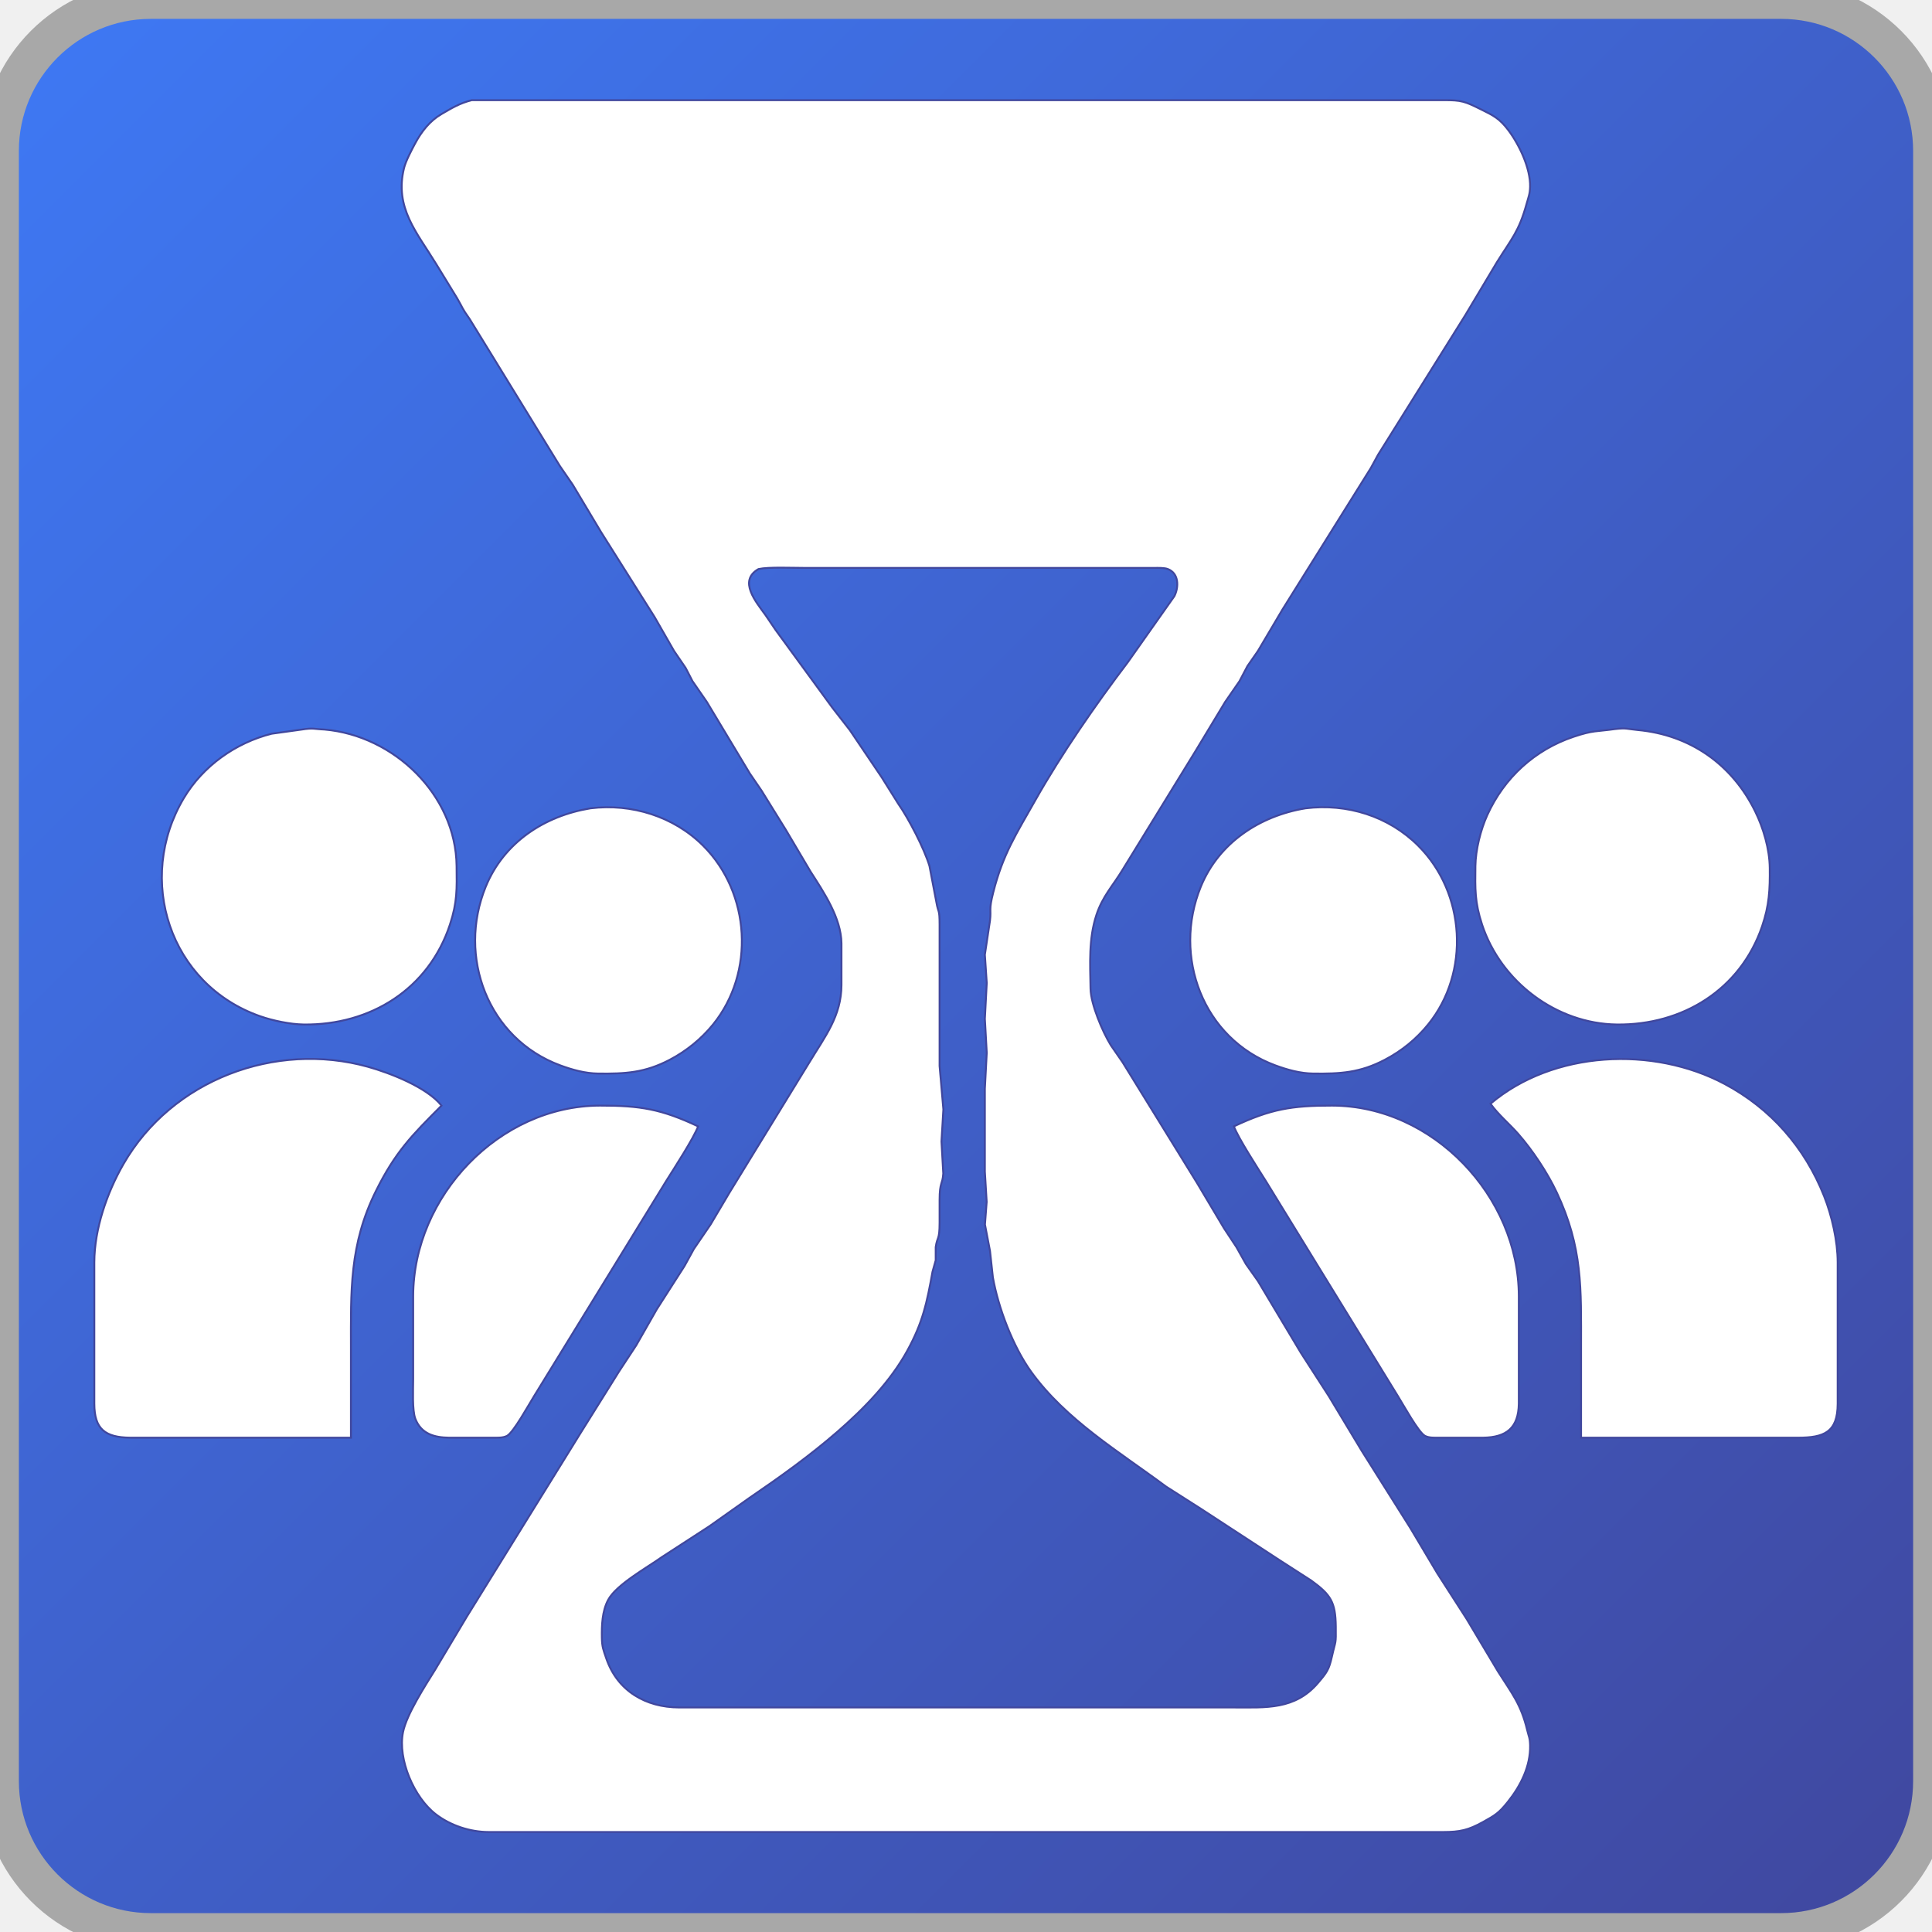
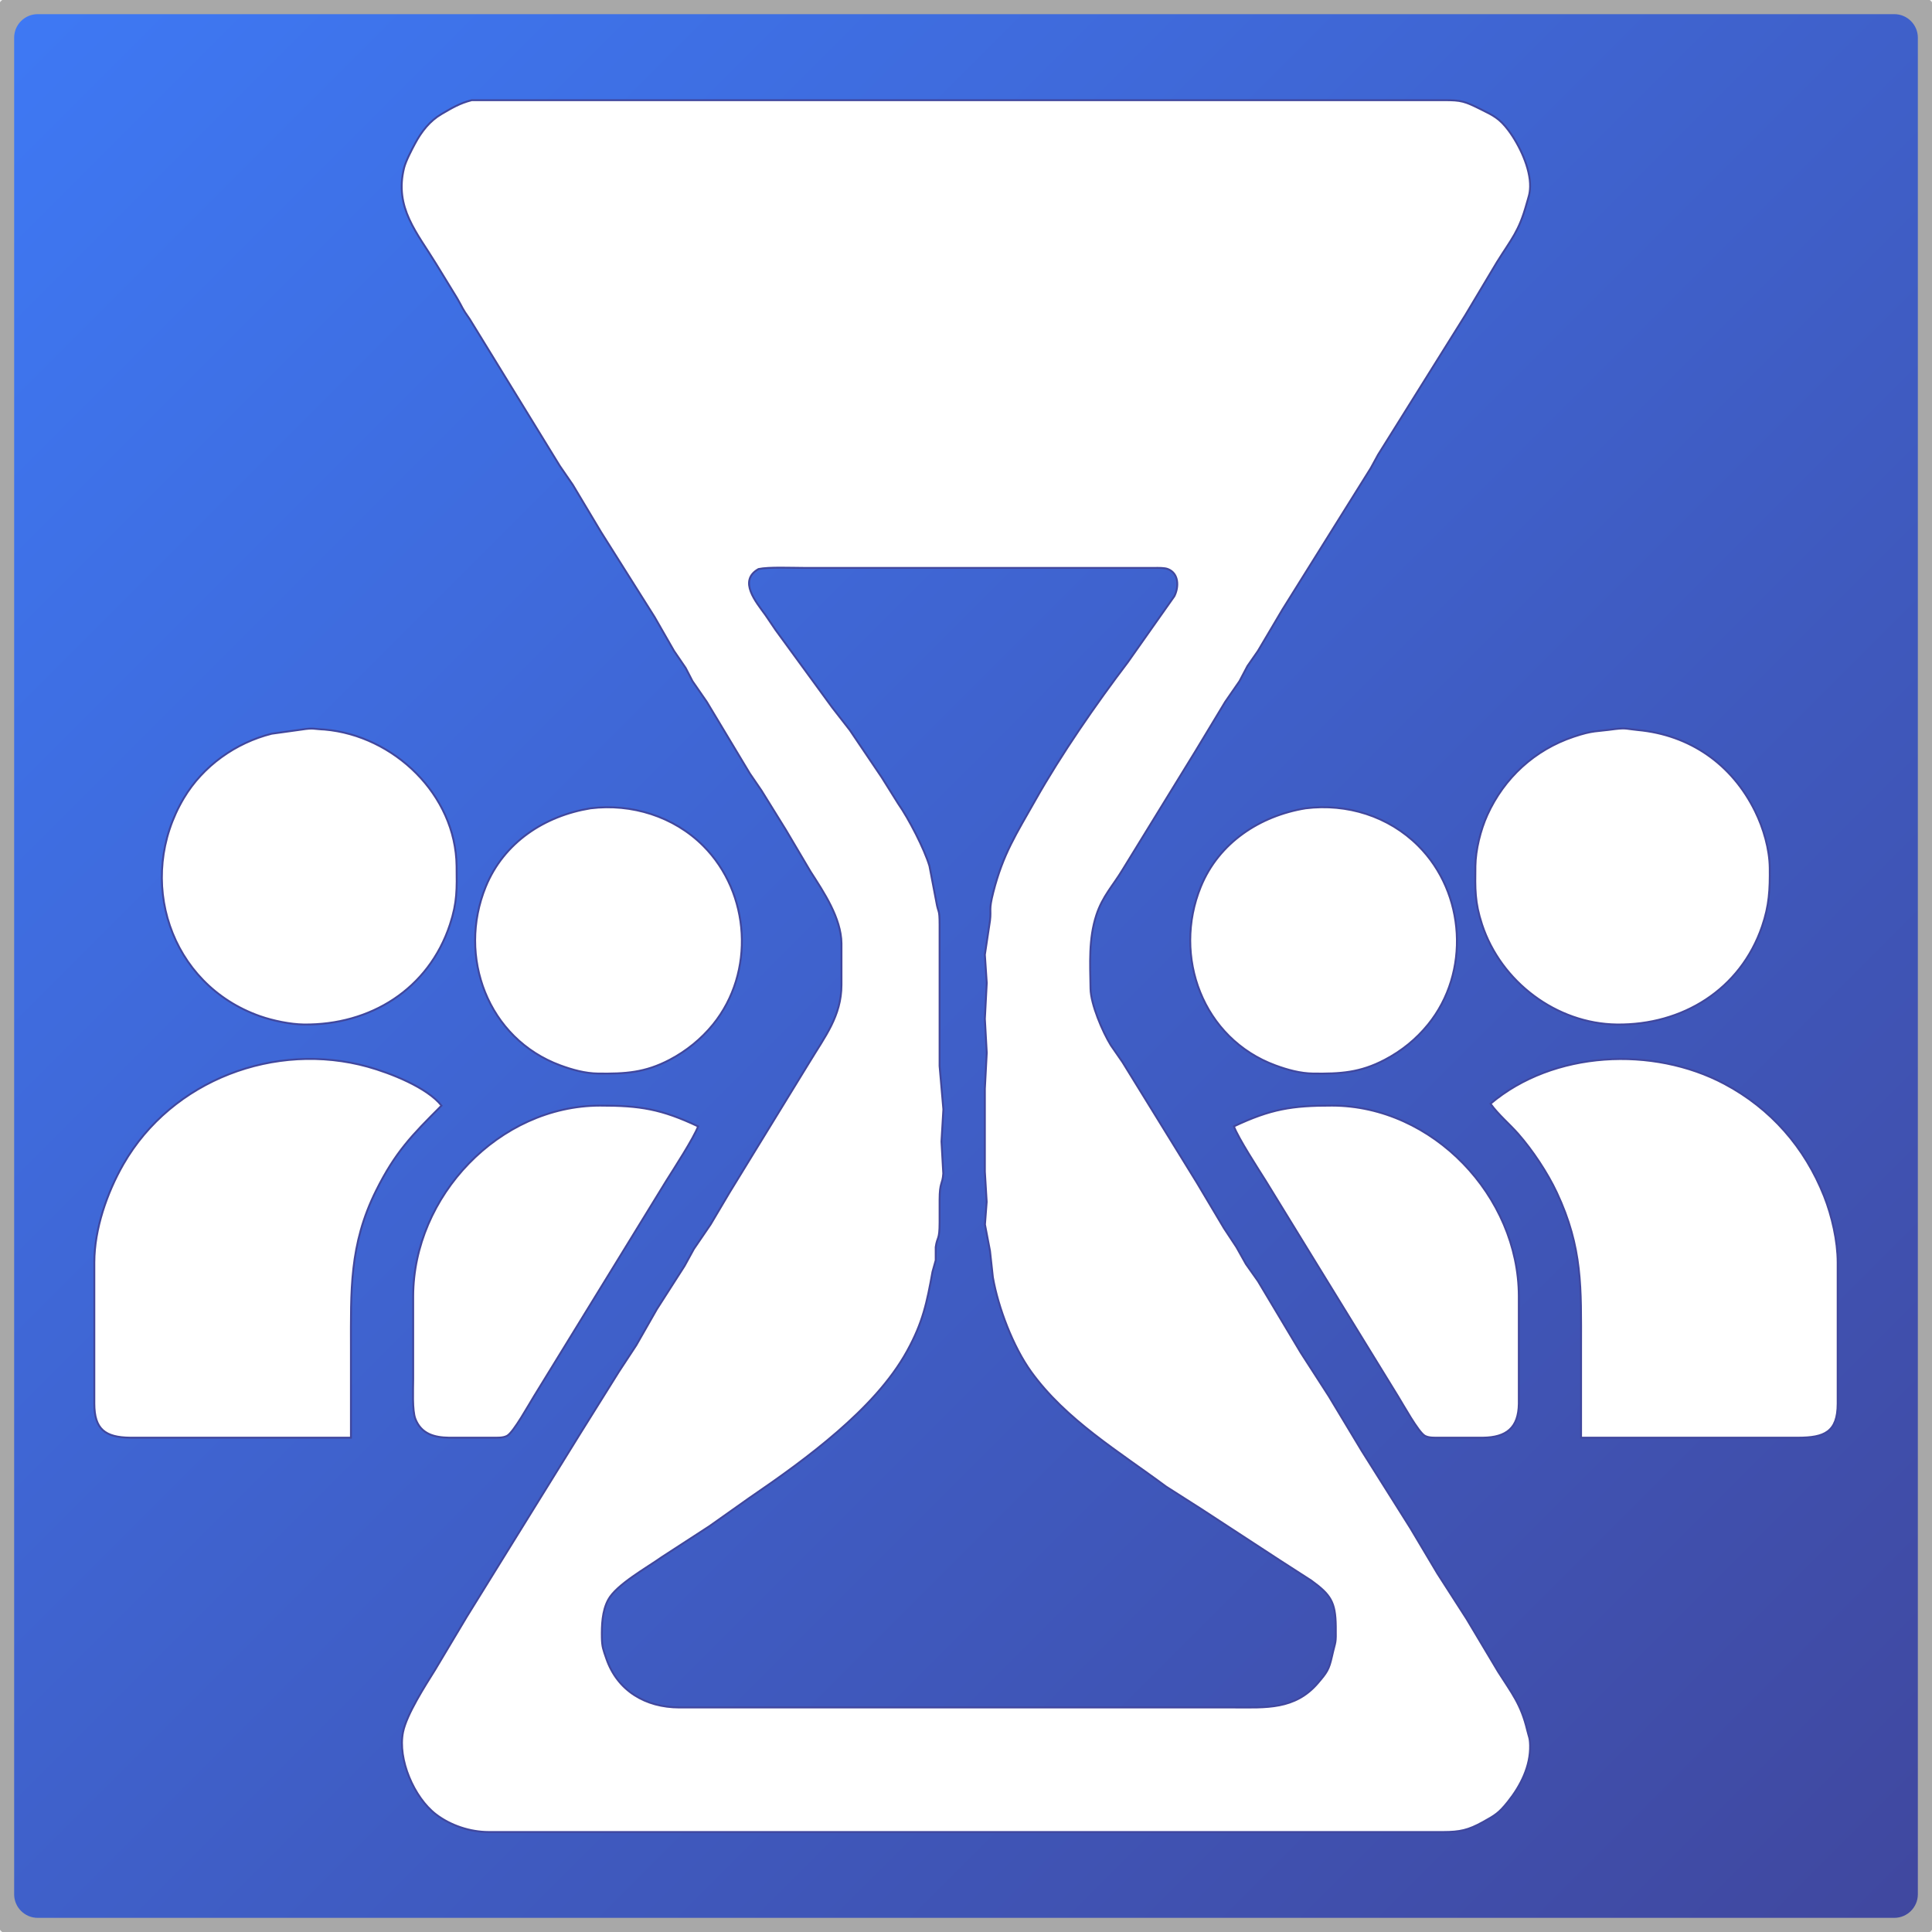
<svg xmlns="http://www.w3.org/2000/svg" width="135px" height="135px" viewBox="0 0 1024 1024">
  <defs>
    <linearGradient id="myLinearGradient3" x1="0%" y1="0%" x2="100%" y2="100%" spreadMethod="pad">
      <stop offset="0%" stop-color="#3e79f5" stop-opacity="1" />
      <stop offset="100%" stop-color="#40479e" stop-opacity="1" />
    </linearGradient>
  </defs>
-   <rect x="0" y="0" width="1024px" height="1024px" rx="80" ry="80" style="fill:url(#myLinearGradient3); stroke: #a8a8a8; stroke-width: 20;" />
+   <rect x="0" y="0" width="1024px" height="1024px" rx="20" ry="20" style="fill:url(#myLinearGradient3); stroke: #a8a8a8; stroke-width: 15;" />
  <path id="Selection" fill="white" stroke="#40479e" stroke-width="1" d="M 309.00,53.11            C 309.00,53.11 422.00,53.11 422.00,53.11              422.00,53.11 765.00,53.11 765.00,53.11              774.68,53.02 776.41,53.75 785.00,58.00              791.59,61.25 794.80,62.83 799.45,69.00              805.25,76.72 811.22,89.19 810.98,99.00              810.88,102.88 810.13,104.39 809.13,108.00              805.02,122.82 801.15,126.51 793.37,139.00              793.37,139.00 776.65,167.00 776.65,167.00              776.65,167.00 730.41,241.00 730.41,241.00              730.41,241.00 726.59,248.00 726.59,248.00              726.59,248.00 679.75,323.00 679.75,323.00              679.75,323.00 666.74,345.00 666.74,345.00              666.74,345.00 661.18,353.00 661.18,353.00              661.18,353.00 656.97,361.00 656.97,361.00              656.97,361.00 649.37,372.00 649.37,372.00              649.37,372.00 633.68,398.00 633.68,398.00              633.68,398.00 594.97,461.00 594.97,461.00              589.84,469.51 584.38,474.98 581.09,485.00              576.96,497.62 577.79,510.86 578.00,524.00              578.14,532.32 584.38,546.92 588.75,554.00              588.75,554.00 594.97,563.00 594.97,563.00              594.97,563.00 634.45,627.00 634.45,627.00              634.45,627.00 648.74,651.00 648.74,651.00              648.74,651.00 655.33,661.00 655.33,661.00              655.33,661.00 660.38,670.00 660.38,670.00              660.38,670.00 666.74,679.00 666.74,679.00              666.74,679.00 689.46,717.00 689.46,717.00              689.46,717.00 704.29,740.00 704.29,740.00              704.29,740.00 721.75,769.00 721.75,769.00              721.75,769.00 747.57,810.00 747.57,810.00              747.57,810.00 761.86,834.00 761.86,834.00              761.86,834.00 777.29,858.00 777.29,858.00              777.29,858.00 794.01,886.00 794.01,886.00              801.41,897.65 806.15,903.29 809.44,917.00              810.29,920.55 810.88,920.99 810.98,925.00              811.25,936.08 805.97,946.53 799.19,955.00              794.43,960.95 792.51,962.09 786.00,965.70              778.23,970.01 773.77,970.99 765.00,971.00              765.00,971.00 259.00,971.00 259.00,971.00              249.21,970.98 238.85,967.61 231.00,961.59              219.50,952.77 210.68,932.45 213.63,918.00              215.55,908.61 225.41,893.38 230.63,885.00              230.63,885.00 247.35,857.00 247.35,857.00              247.35,857.00 307.43,760.00 307.43,760.00              307.43,760.00 328.05,727.00 328.05,727.00              328.05,727.00 337.25,713.00 337.25,713.00              337.25,713.00 348.09,694.00 348.09,694.00              348.09,694.00 362.82,671.00 362.82,671.00              362.82,671.00 367.76,662.00 367.76,662.00              367.76,662.00 376.63,649.00 376.63,649.00              376.63,649.00 386.71,632.00 386.71,632.00              386.71,632.00 429.03,563.00 429.03,563.00              437.14,549.54 445.97,538.60 446.00,522.00              446.00,522.00 446.00,500.00 446.00,500.00              445.83,486.54 436.67,472.94 429.64,462.00              429.64,462.00 416.63,440.00 416.63,440.00              416.63,440.00 403.62,419.00 403.62,419.00              403.62,419.00 397.46,410.00 397.46,410.00              397.46,410.00 374.63,372.00 374.63,372.00              374.63,372.00 367.03,361.00 367.03,361.00              367.03,361.00 363.41,354.00 363.41,354.00              363.41,354.00 357.26,345.00 357.26,345.00              357.26,345.00 346.94,327.00 346.94,327.00              346.94,327.00 318.58,282.00 318.58,282.00              318.58,282.00 303.63,257.00 303.63,257.00              303.63,257.00 296.76,247.00 296.76,247.00              296.76,247.00 258.71,185.00 258.71,185.00              258.71,185.00 248.88,169.00 248.88,169.00              244.72,163.21 245.39,163.36 242.26,158.00              242.26,158.00 231.24,140.00 231.24,140.00              221.07,123.31 208.93,110.12 214.17,89.00              215.07,85.39 218.20,79.41 220.04,76.00              223.38,69.78 227.81,64.06 234.00,60.46              239.62,57.19 243.55,54.77 250.00,53.11              250.00,53.11 309.00,53.11 309.00,53.11 Z            M 405.72,326.00            C 405.72,326.00 411.15,334.00 411.15,334.00              411.15,334.00 441.09,375.00 441.09,375.00              441.09,375.00 450.43,387.00 450.43,387.00              450.43,387.00 467.31,412.00 467.31,412.00              467.31,412.00 476.08,426.00 476.08,426.00              481.59,433.84 489.89,449.83 492.63,459.00              492.63,459.00 496.26,478.00 496.26,478.00              497.34,484.41 497.98,481.33 498.00,490.00              498.00,490.00 498.00,565.00 498.00,565.00              498.00,565.00 500.00,588.00 500.00,588.00              500.00,588.00 499.00,605.00 499.00,605.00              499.00,605.00 499.95,622.00 499.95,622.00              499.55,628.05 498.02,626.23 498.00,636.00              498.00,636.00 498.00,648.00 498.00,648.00              497.98,657.63 496.79,655.08 495.94,661.00              495.94,661.00 495.94,668.00 495.94,668.00              495.94,668.00 494.25,674.00 494.25,674.00              491.29,690.45 489.11,700.92 480.82,716.00              471.86,732.28 457.92,746.60 444.00,758.71              429.22,771.57 413.14,783.04 397.00,794.05              397.00,794.05 376.00,808.91 376.00,808.91              376.00,808.91 351.00,825.14 351.00,825.14              342.95,830.86 326.62,839.87 322.31,848.00              319.13,854.00 318.90,861.39 319.00,868.00              319.09,872.91 319.76,874.42 321.33,879.00              327.24,896.25 342.22,904.97 360.00,905.00              360.00,905.00 628.00,905.00 628.00,905.00              628.00,905.00 654.00,905.00 654.00,905.00              670.90,905.00 686.35,906.31 698.56,892.00              703.25,886.50 704.40,884.96 705.95,878.00              707.98,868.94 708.11,872.07 708.00,862.00              707.84,849.05 705.30,845.22 695.00,837.72              695.00,837.72 678.00,826.77 678.00,826.77              678.00,826.77 637.00,800.00 637.00,800.00              637.00,800.00 618.00,787.88 618.00,787.88              593.17,769.43 564.87,752.52 546.49,727.00              536.94,713.73 529.08,693.11 526.25,677.00              526.25,677.00 524.72,663.00 524.72,663.00              524.72,663.00 522.05,649.00 522.05,649.00              522.05,649.00 522.96,637.00 522.96,637.00              522.96,637.00 522.00,621.00 522.00,621.00              522.00,621.00 522.00,577.00 522.00,577.00              522.00,577.00 523.00,558.00 523.00,558.00              523.00,558.00 522.00,540.00 522.00,540.00              522.00,540.00 523.00,521.00 523.00,521.00              523.00,521.00 522.00,506.00 522.00,506.00              522.00,506.00 524.71,488.00 524.71,488.00              525.47,481.65 523.94,482.83 526.44,473.00              531.64,452.54 538.72,441.94 548.83,424.00              562.43,399.90 580.98,373.08 597.77,351.00              597.77,351.00 622.44,316.00 622.44,316.00              624.87,311.14 624.91,303.88 618.98,301.60              617.13,300.89 614.02,301.00 612.00,301.00              612.00,301.00 471.00,301.00 471.00,301.00              471.00,301.00 426.00,301.00 426.00,301.00              419.86,301.00 407.40,300.44 402.02,301.60              391.03,307.83 400.81,319.15 405.72,326.00 Z            M 172.00,386.67            C 208.73,389.86 241.55,421.21 242.00,459.00              242.14,471.12 242.38,478.16 238.48,490.00              227.17,524.34 196.22,543.41 161.00,543.00              153.90,542.91 144.71,541.00 138.00,538.66              89.83,521.85 71.82,465.97 97.45,423.00              107.60,405.99 124.88,393.70 144.00,388.89              144.00,388.89 160.00,386.67 160.00,386.67              166.38,385.67 166.23,386.45 172.00,386.67 Z            M 868.00,386.93            C 895.70,389.49 917.95,405.04 930.24,430.00              934.64,438.93 937.88,450.00 938.00,460.00              938.13,471.51 937.73,479.90 933.92,491.00              922.40,524.60 891.67,543.40 857.00,543.00              824.89,542.62 795.51,520.33 785.52,490.00              781.62,478.16 781.86,471.12 782.00,459.00              782.10,450.45 784.78,439.77 788.31,432.00              797.28,412.24 813.40,397.45 834.00,390.52              844.61,386.95 846.07,387.84 856.00,386.42              862.16,385.69 862.29,386.40 868.00,386.93 Z            M 372.71,448.29            C 397.75,473.32 400.27,515.43 377.91,543.00              371.68,550.67 363.76,557.08 355.00,561.68              341.81,568.61 331.39,569.17 317.00,569.00              310.19,568.92 303.36,567.03 297.00,564.68              258.51,550.49 242.34,507.00 257.45,470.00              267.07,446.46 288.63,432.42 313.00,428.43              334.70,425.75 357.13,432.70 372.71,448.29 Z            M 751.71,448.29            C 776.75,473.32 779.27,515.45 756.91,543.00              750.57,550.81 742.92,557.00 734.00,561.68              720.81,568.61 710.39,569.17 696.00,569.00              689.19,568.92 682.36,567.03 676.00,564.68              637.55,550.50 621.36,506.95 636.45,470.00              646.00,446.63 667.79,432.39 692.00,428.43              713.90,425.72 736.00,432.57 751.71,448.29 Z            M 69.00,762.00            C 55.72,761.84 50.02,757.51 50.00,744.00              50.00,744.00 50.00,696.00 50.00,696.00              50.00,696.00 50.00,669.00 50.00,669.00              50.03,651.42 56.73,632.12 65.43,617.00              91.14,572.33 145.97,551.78 195.00,565.42              206.80,568.71 226.41,576.36 234.00,586.00              218.18,601.82 209.54,610.60 199.37,631.00              185.04,659.73 186.00,684.23 186.00,715.00              186.00,715.00 186.00,762.00 186.00,762.00              186.00,762.00 69.00,762.00 69.00,762.00 Z            M 914.00,574.49            C 938.56,587.54 956.59,608.22 966.80,634.00              970.93,644.43 973.98,657.77 974.00,669.00              974.00,669.00 974.00,744.00 974.00,744.00              973.98,759.09 966.86,761.98 953.00,762.00              953.00,762.00 838.00,762.00 838.00,762.00              838.00,762.00 838.00,714.00 838.00,714.00              838.00,682.78 838.94,661.45 825.11,632.00              820.21,621.57 812.29,609.64 804.71,601.00              799.92,595.53 794.25,590.93 790.00,585.00              823.35,556.81 876.18,554.39 914.00,574.49 Z            M 353.05,626.00            C 353.05,626.00 326.05,670.00 326.05,670.00              326.05,670.00 283.05,740.00 283.05,740.00              280.40,744.23 272.29,758.99 268.82,760.98              266.67,762.20 263.43,762.00 261.00,762.00              261.00,762.00 238.00,762.00 238.00,762.00              230.19,761.90 223.29,760.02 220.15,752.00              218.41,747.56 219.00,736.24 219.00,731.00              219.00,731.00 219.00,687.00 219.00,687.00              219.08,634.12 264.52,586.08 318.00,586.00              339.24,585.97 350.47,587.80 370.00,597.00              367.69,603.25 357.15,619.45 353.05,626.00 Z            M 706.00,586.00            C 759.48,586.08 804.92,634.12 805.00,687.00              805.00,687.00 805.00,744.00 805.00,744.00              804.84,756.80 798.36,761.85 786.00,762.00              786.00,762.00 763.00,762.00 763.00,762.00              760.57,762.00 757.33,762.20 755.18,760.98              751.71,758.99 743.60,744.23 740.95,740.00              740.95,740.00 697.95,670.00 697.95,670.00              697.95,670.00 670.95,626.00 670.95,626.00              666.85,619.45 656.31,603.25 654.00,597.00              673.53,587.80 684.76,585.97 706.00,586.00 Z" />
</svg>
